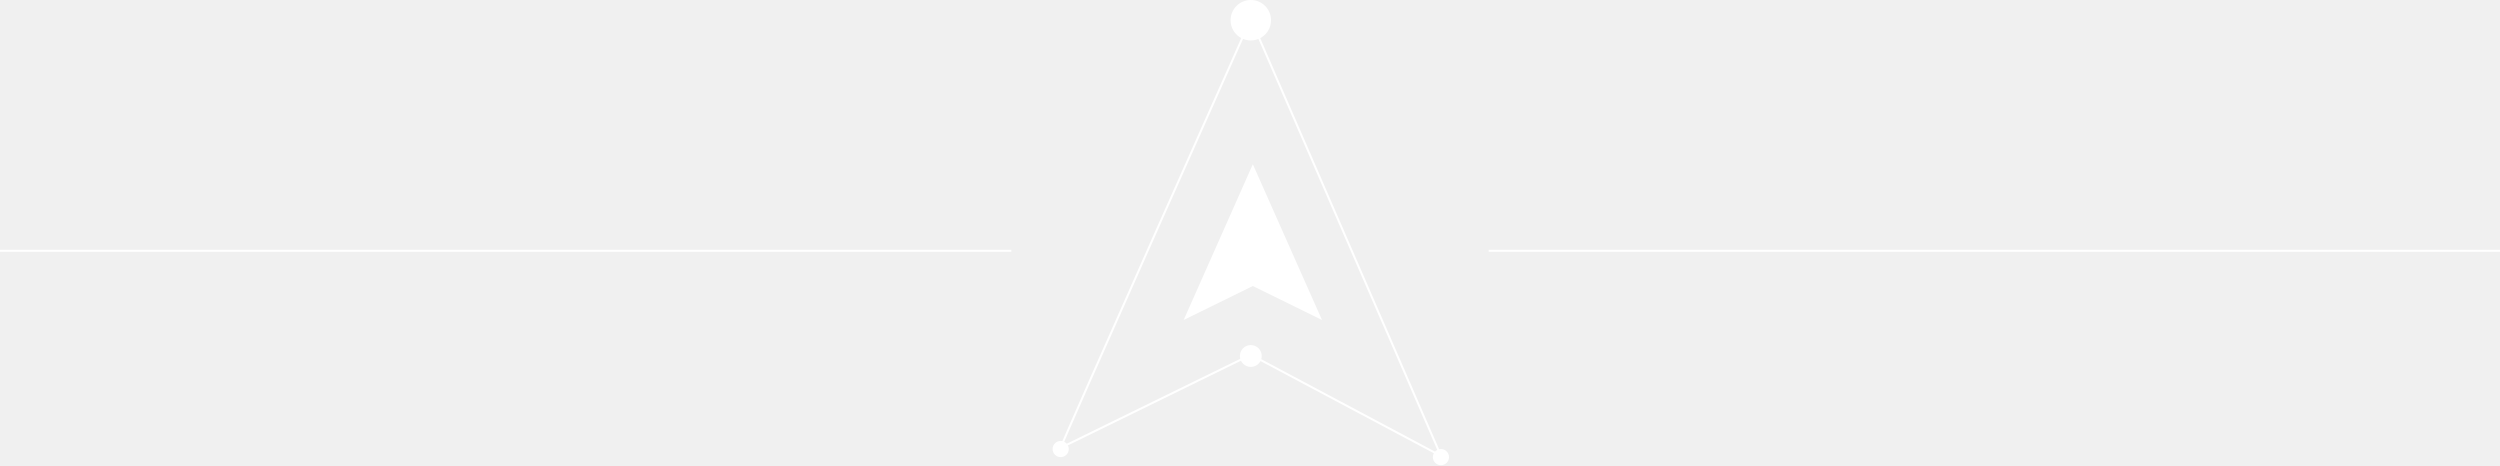
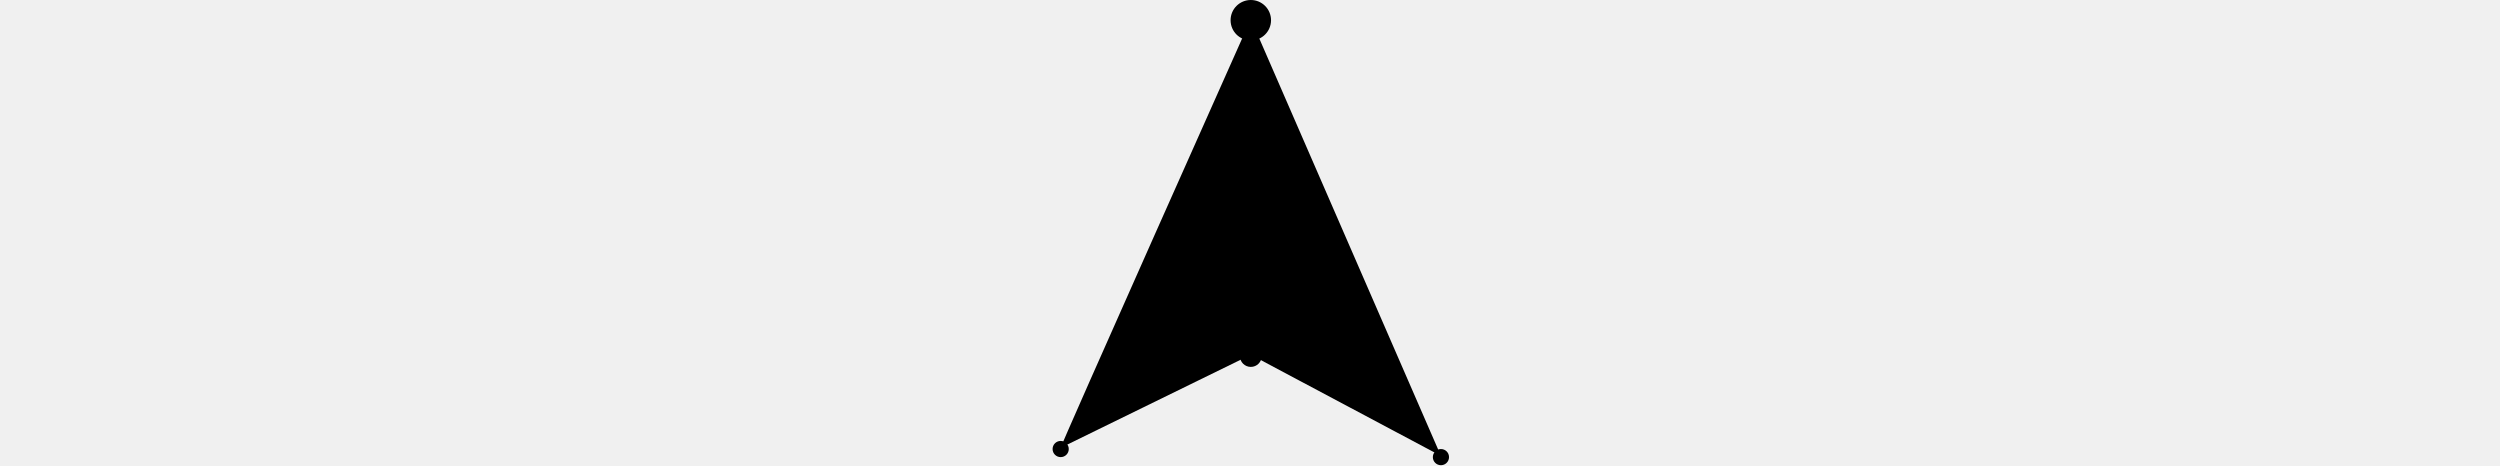
<svg xmlns="http://www.w3.org/2000/svg" version="1.1" id="Layer_1" x="0px" y="0px" viewBox="0 0 618 115" style="enable-background:new 0 0 618 115;" xml:space="preserve">
-   <style type="text/css">
- 	.st0{fill:none;stroke:#FFFFFF;stroke-width:0.5;stroke-miterlimit:10;}
- 	.st1{fill:#FFFFFF;}
- </style>
  <line class="st0" x1="368" y1="62" x2="618" y2="62" />
  <line class="st0" x1="0" y1="62" x2="250" y2="62" />
  <polygon class="st1" points="326.8,79.1 309.7,70.7 292.6,79.1 309.7,40.6 " />
  <g>
    <circle class="st1" cx="356.2" cy="113" r="2" />
    <circle class="st1" cx="309.2" cy="5" r="5" />
    <path class="st0" d="M309.2,4.7c0,0-47.3,106-47,106l47-23l47,25L309.2,4.7z" />
    <circle class="st1" cx="309.2" cy="88" r="2.7" />
    <circle class="st1" cx="262.2" cy="111" r="2" />
  </g>
</svg>
